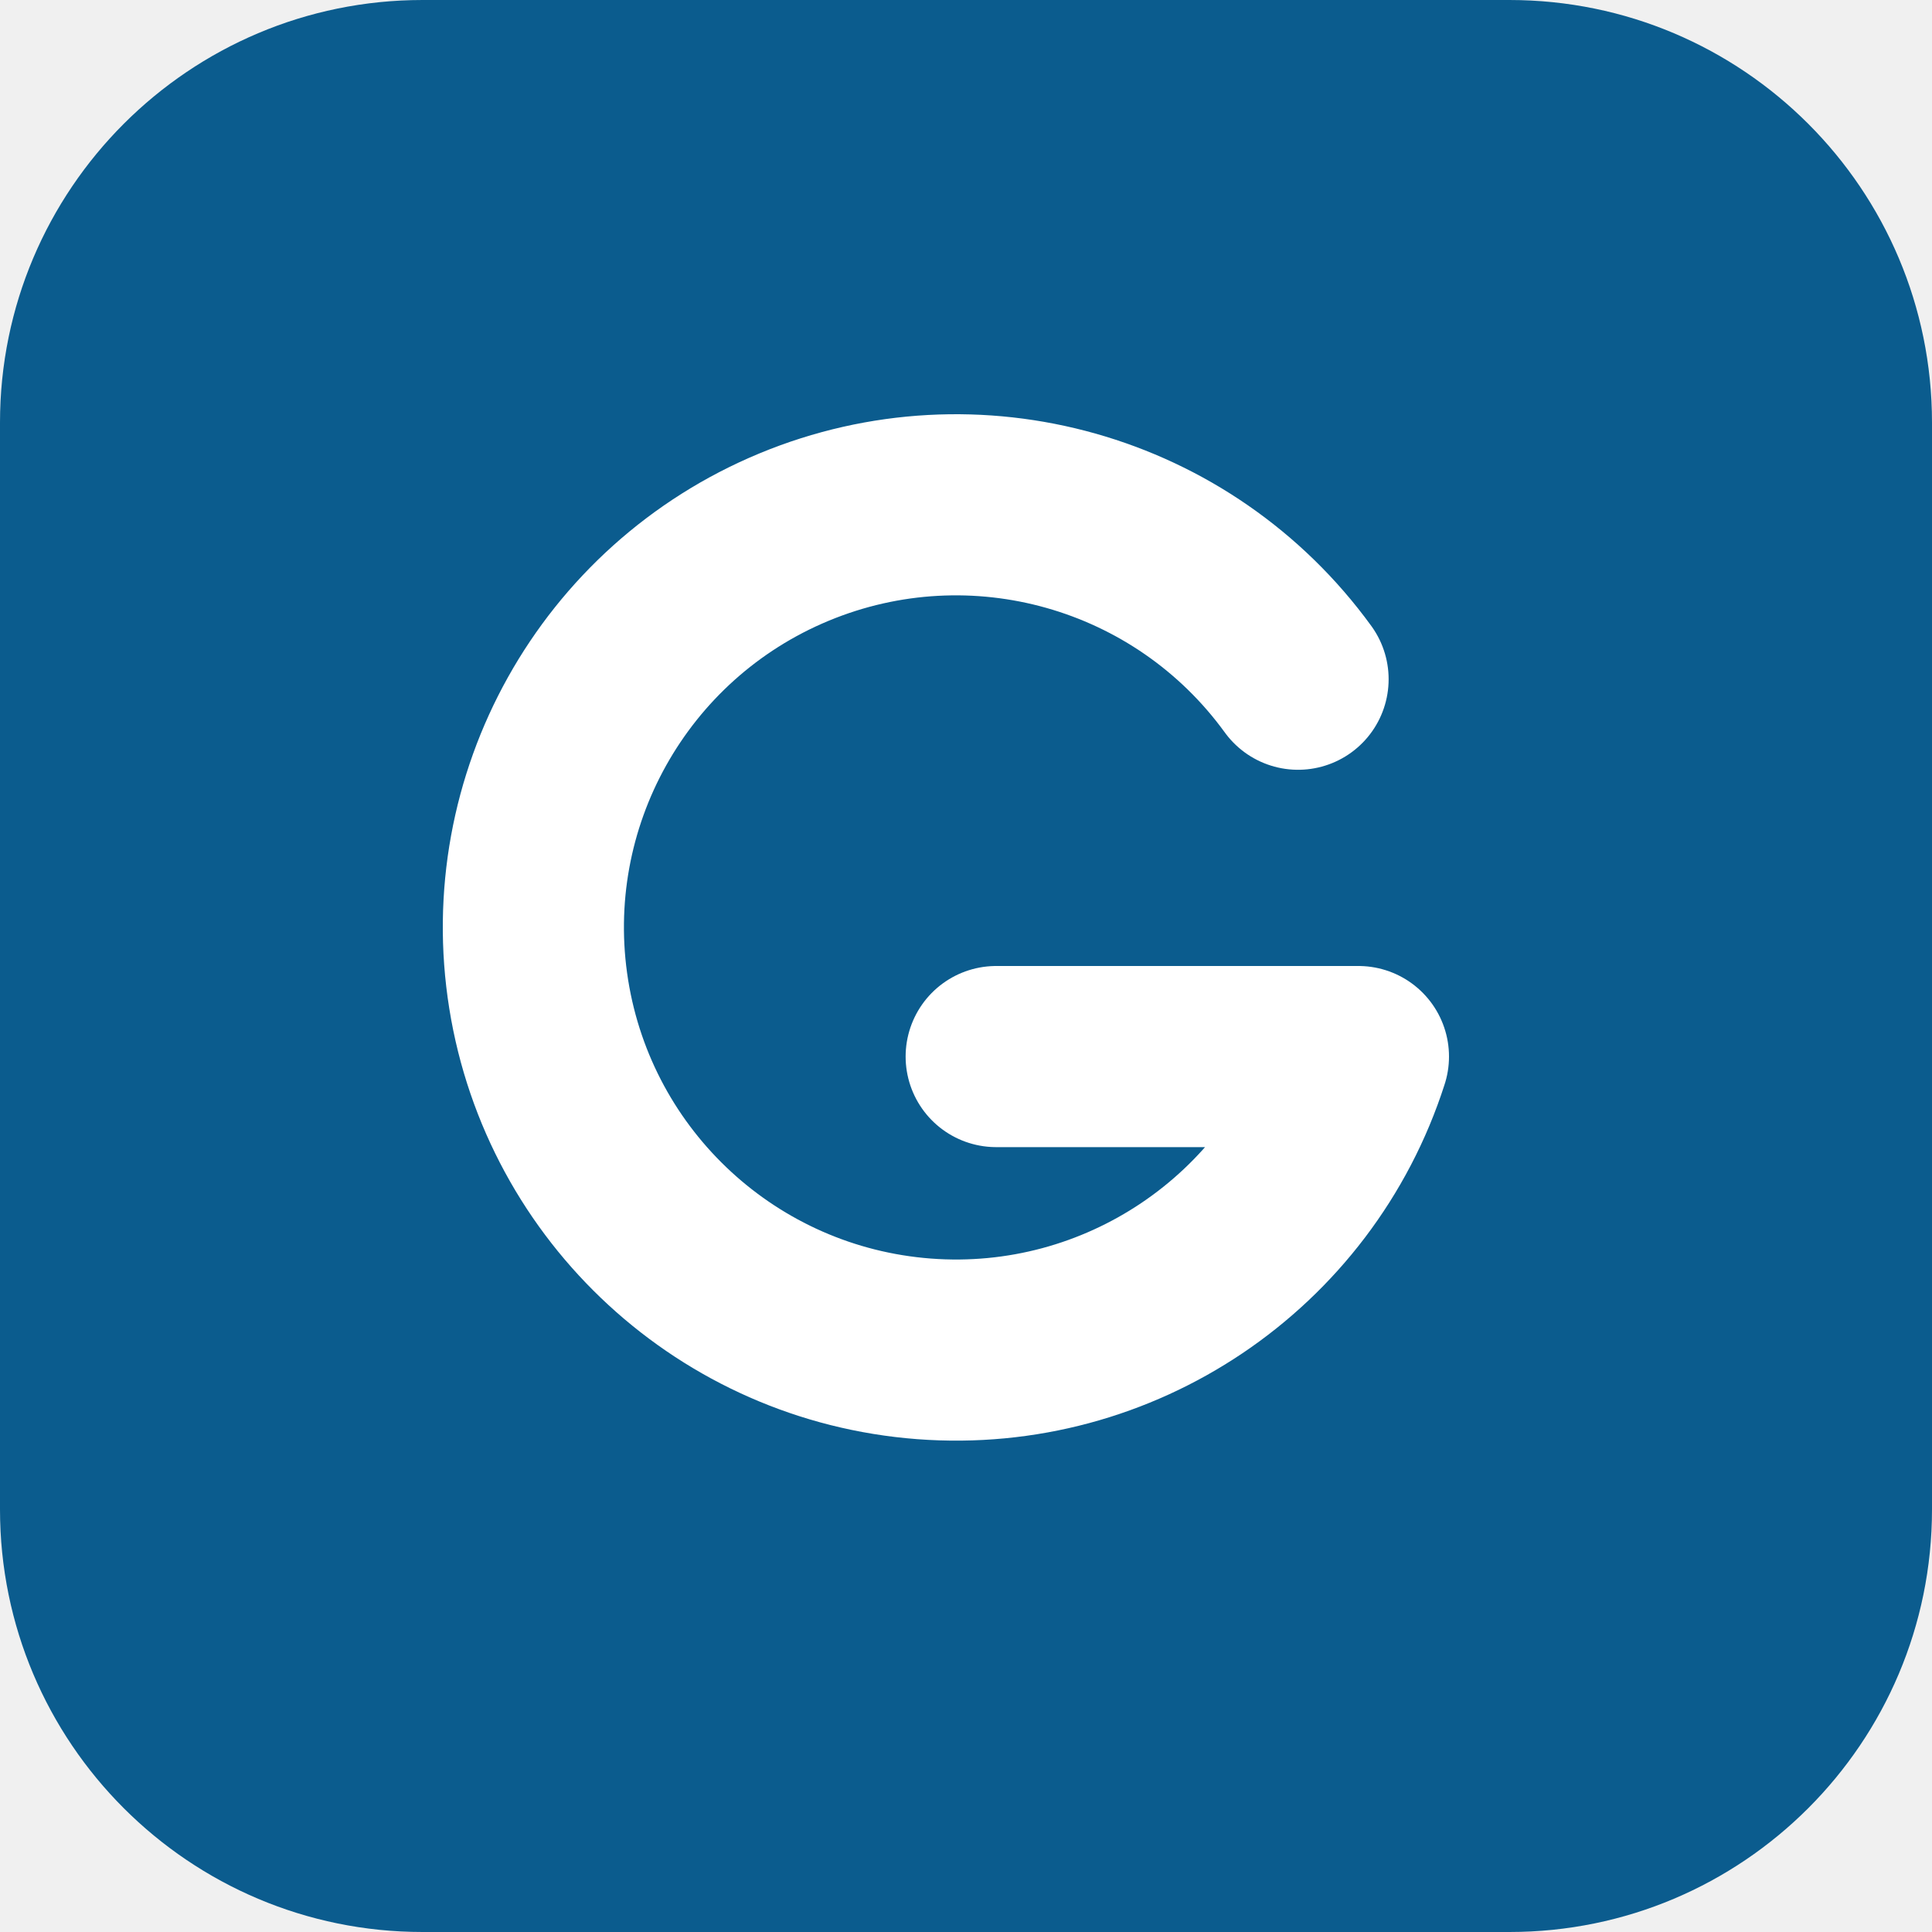
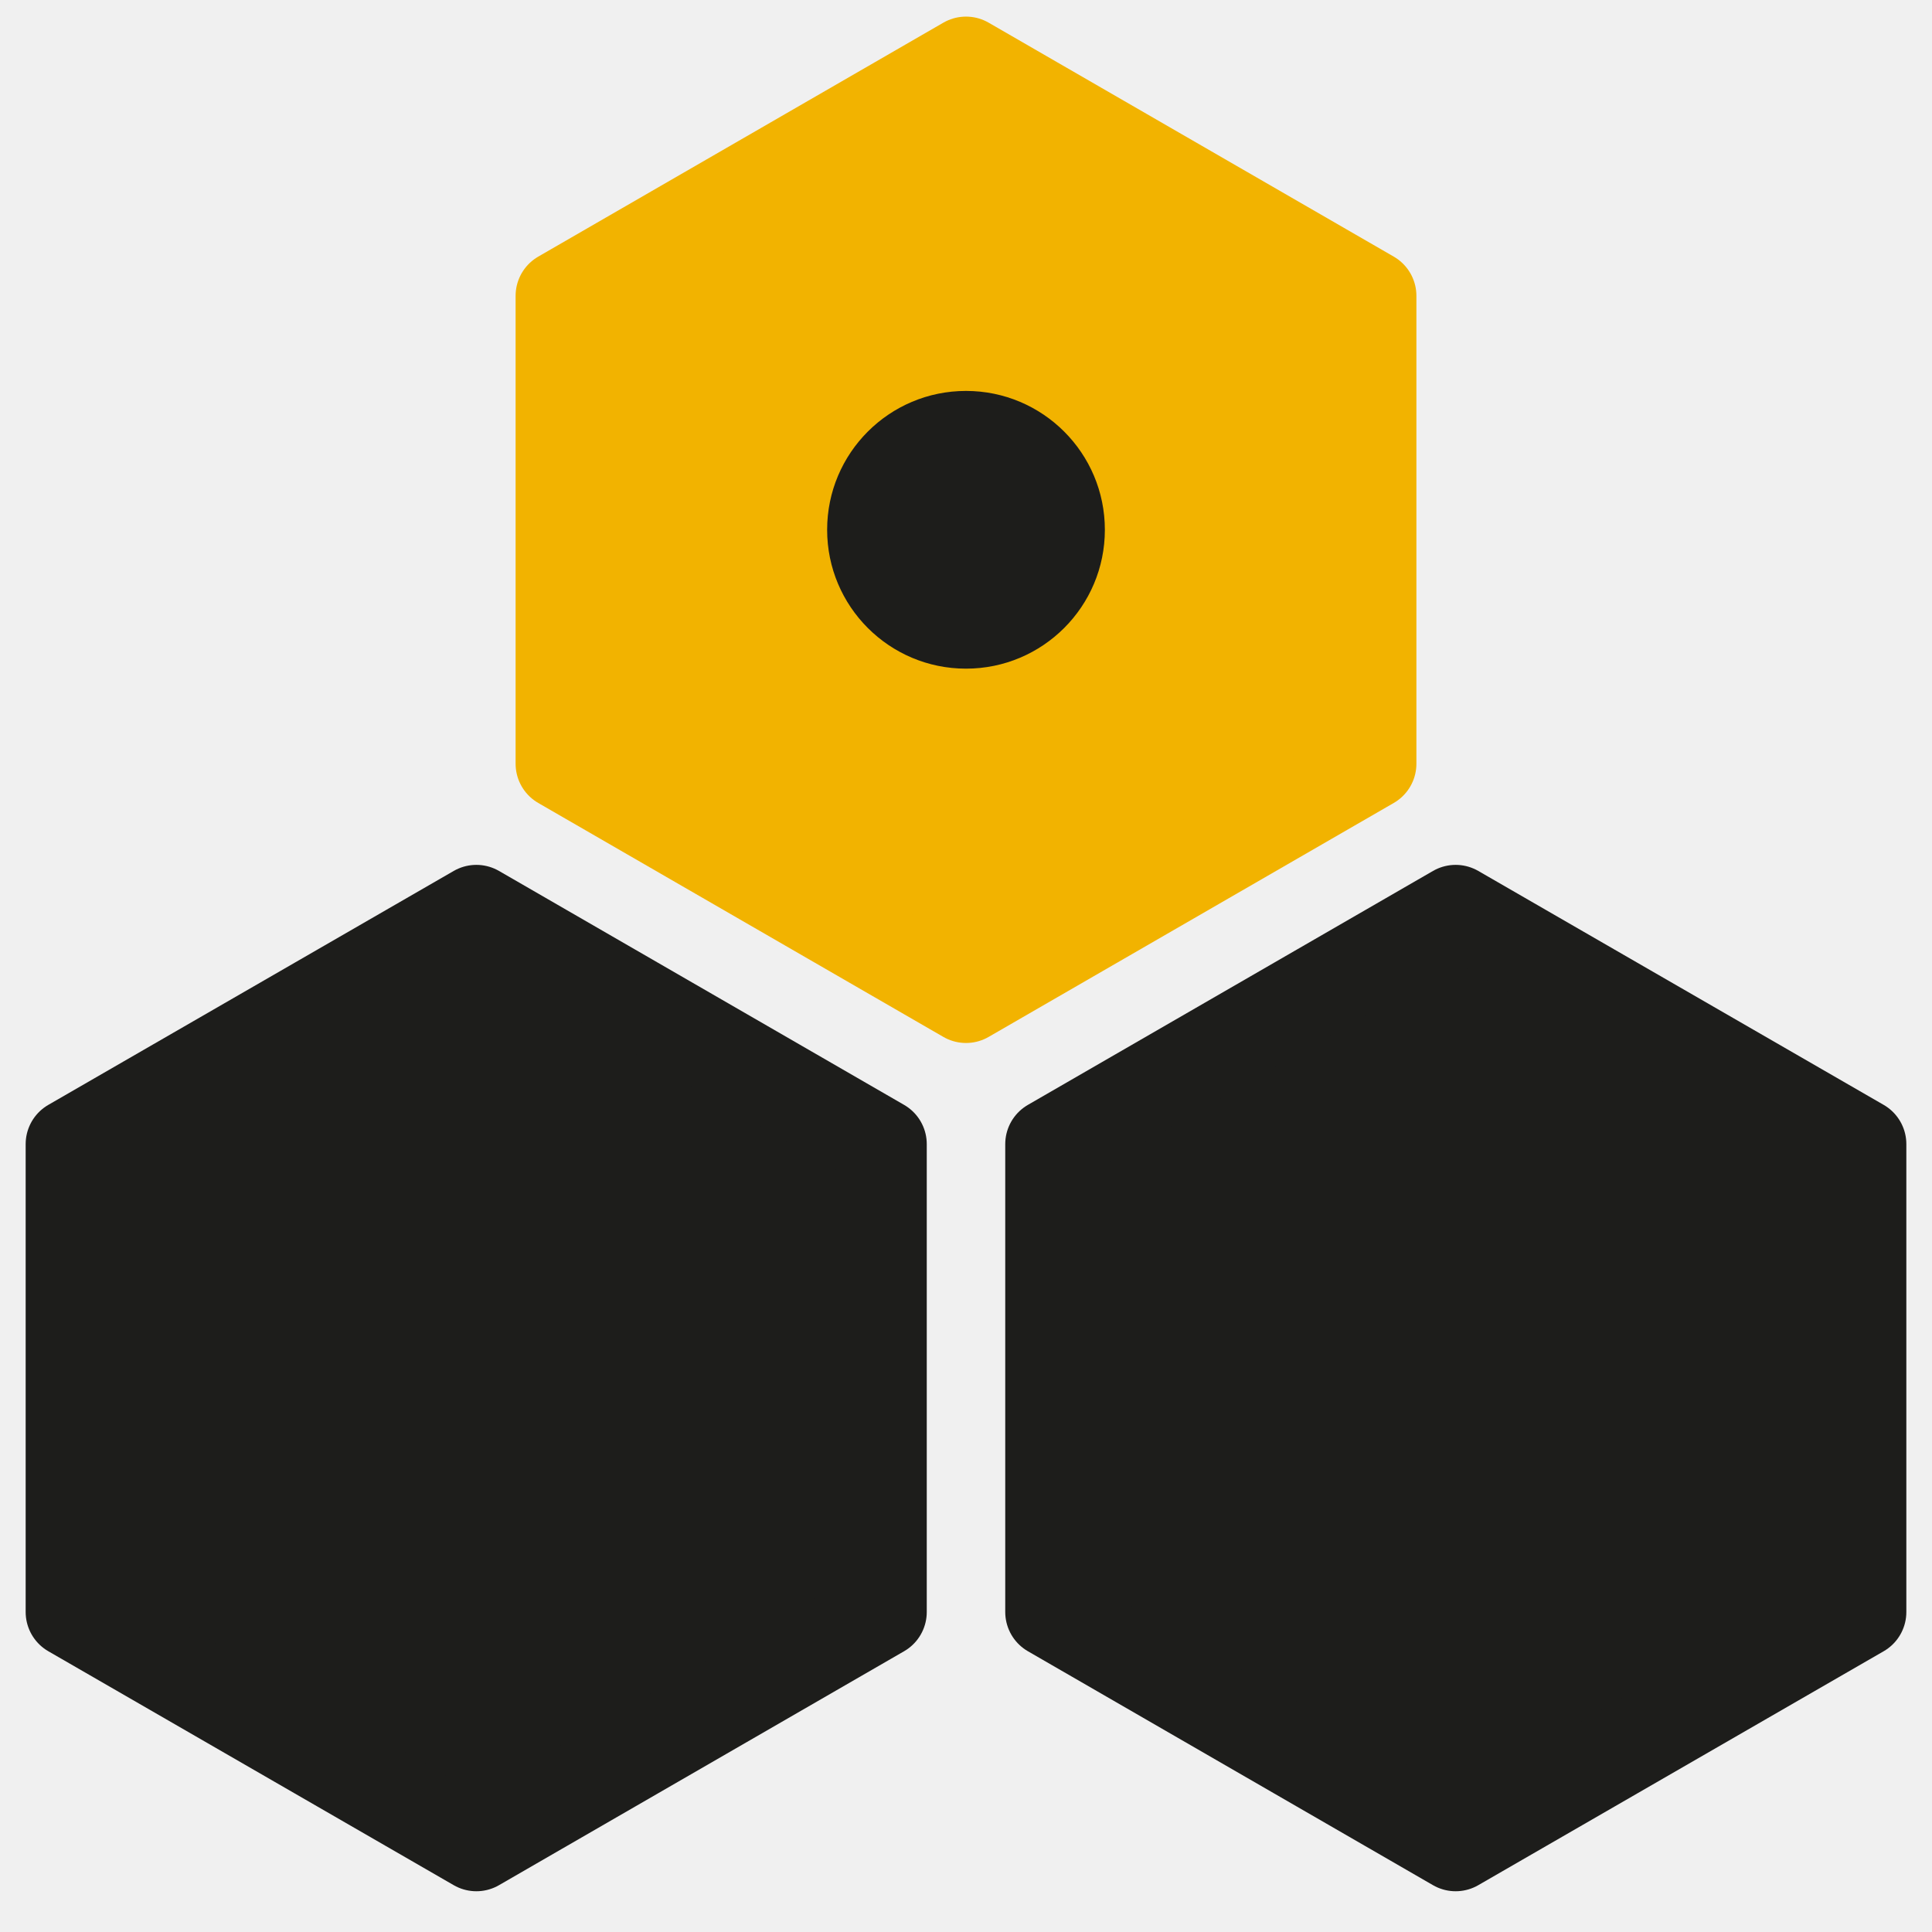
- <svg xmlns="http://www.w3.org/2000/svg" viewBox="0 0 64 64" role="img" aria-label="Gestionale">
-   <rect width="64" height="64" rx="14" fill="#0B5C8E" />
-   <path d="M43 22.5a14 14 0 1 0 2 12.5H33" fill="none" stroke="#fff" stroke-width="6" stroke-linecap="round" stroke-linejoin="round" />
+ <svg xmlns="http://www.w3.org/2000/svg" viewBox="18 18.4 64 64" role="img" aria-label="civil beefy">
+   <polygon points="50.00,20.45 63.42,28.20 63.42,43.70 50.00,51.45 36.58,43.70 36.58,28.20" fill="#F2B300" stroke="#F2B300" stroke-width="3" stroke-linejoin="round" />
+   <polygon points="33.78,48.55 47.20,56.30 47.20,71.80 33.78,79.55 20.35,71.80 20.35,56.30" fill="#1D1D1B" stroke="#1D1D1B" stroke-width="3" stroke-linejoin="round" />
+   <polygon points="66.22,48.55 79.65,56.30 79.65,71.80 66.22,79.55 52.80,71.80 52.80,56.30" fill="#1D1D1B" stroke="#1D1D1B" stroke-width="3" stroke-linejoin="round" />
+   <circle cx="50.00" cy="35.95" r="4.6" fill="#1D1D1B" />
</svg>
